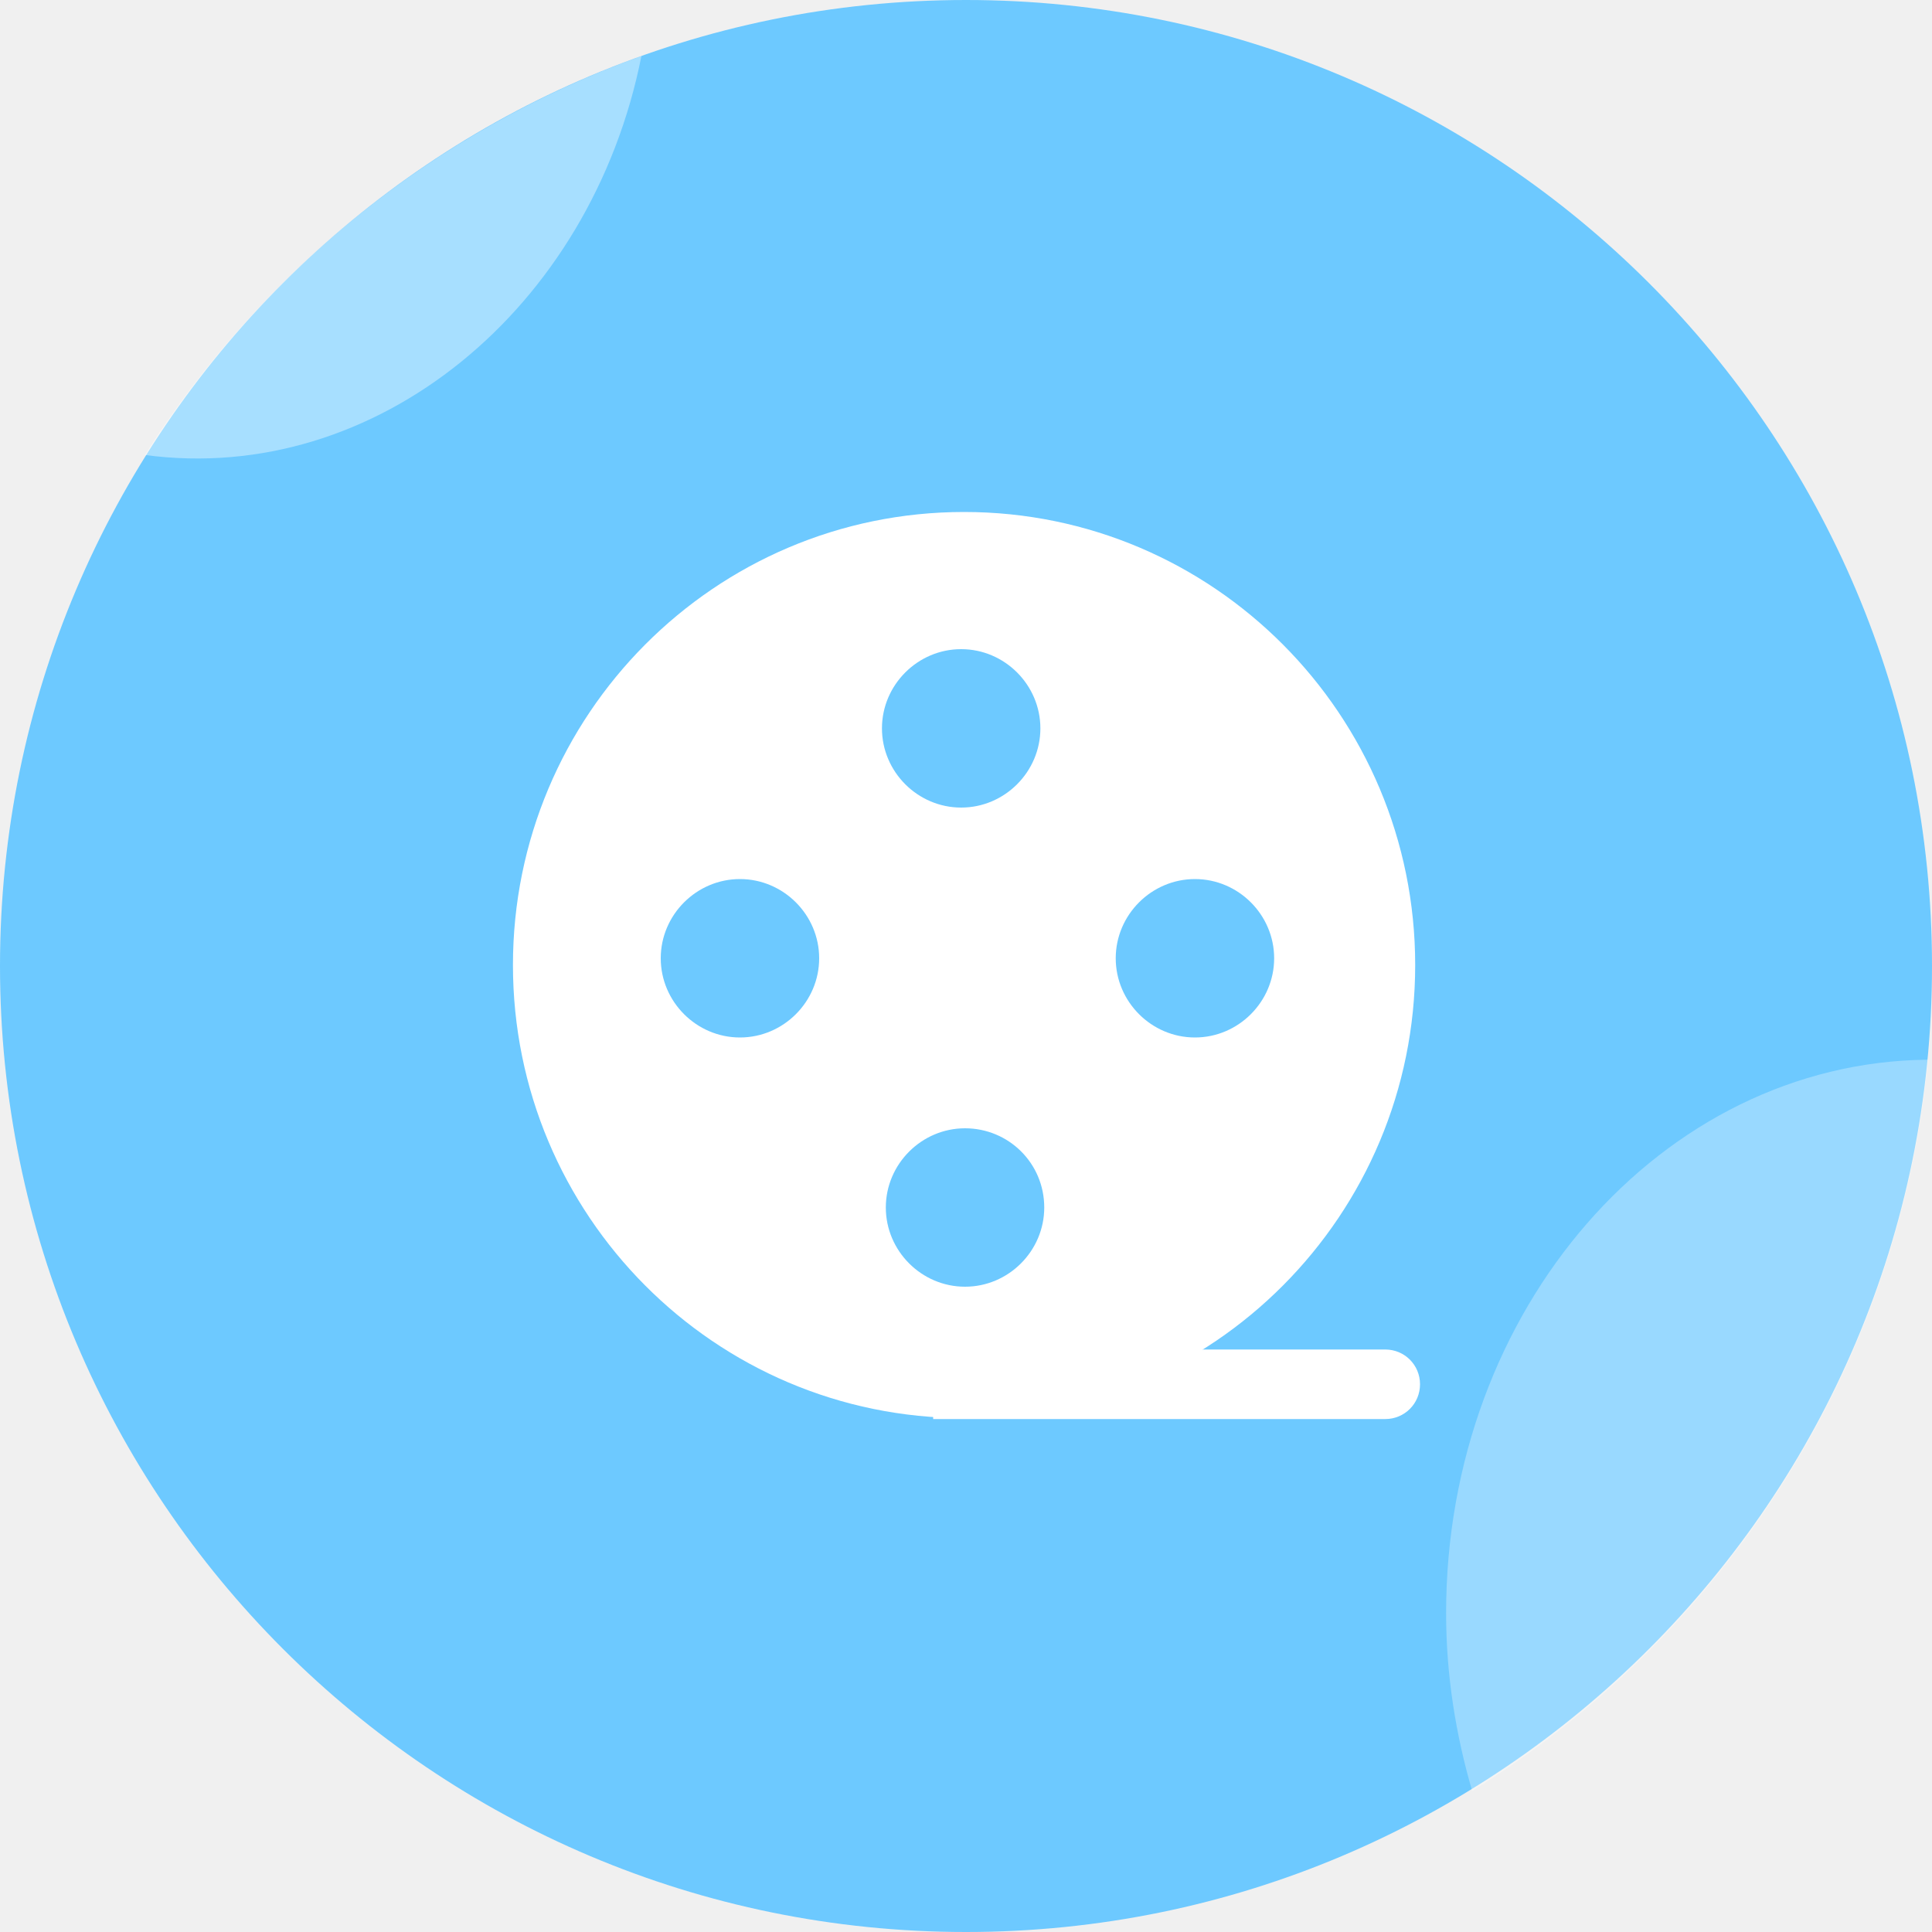
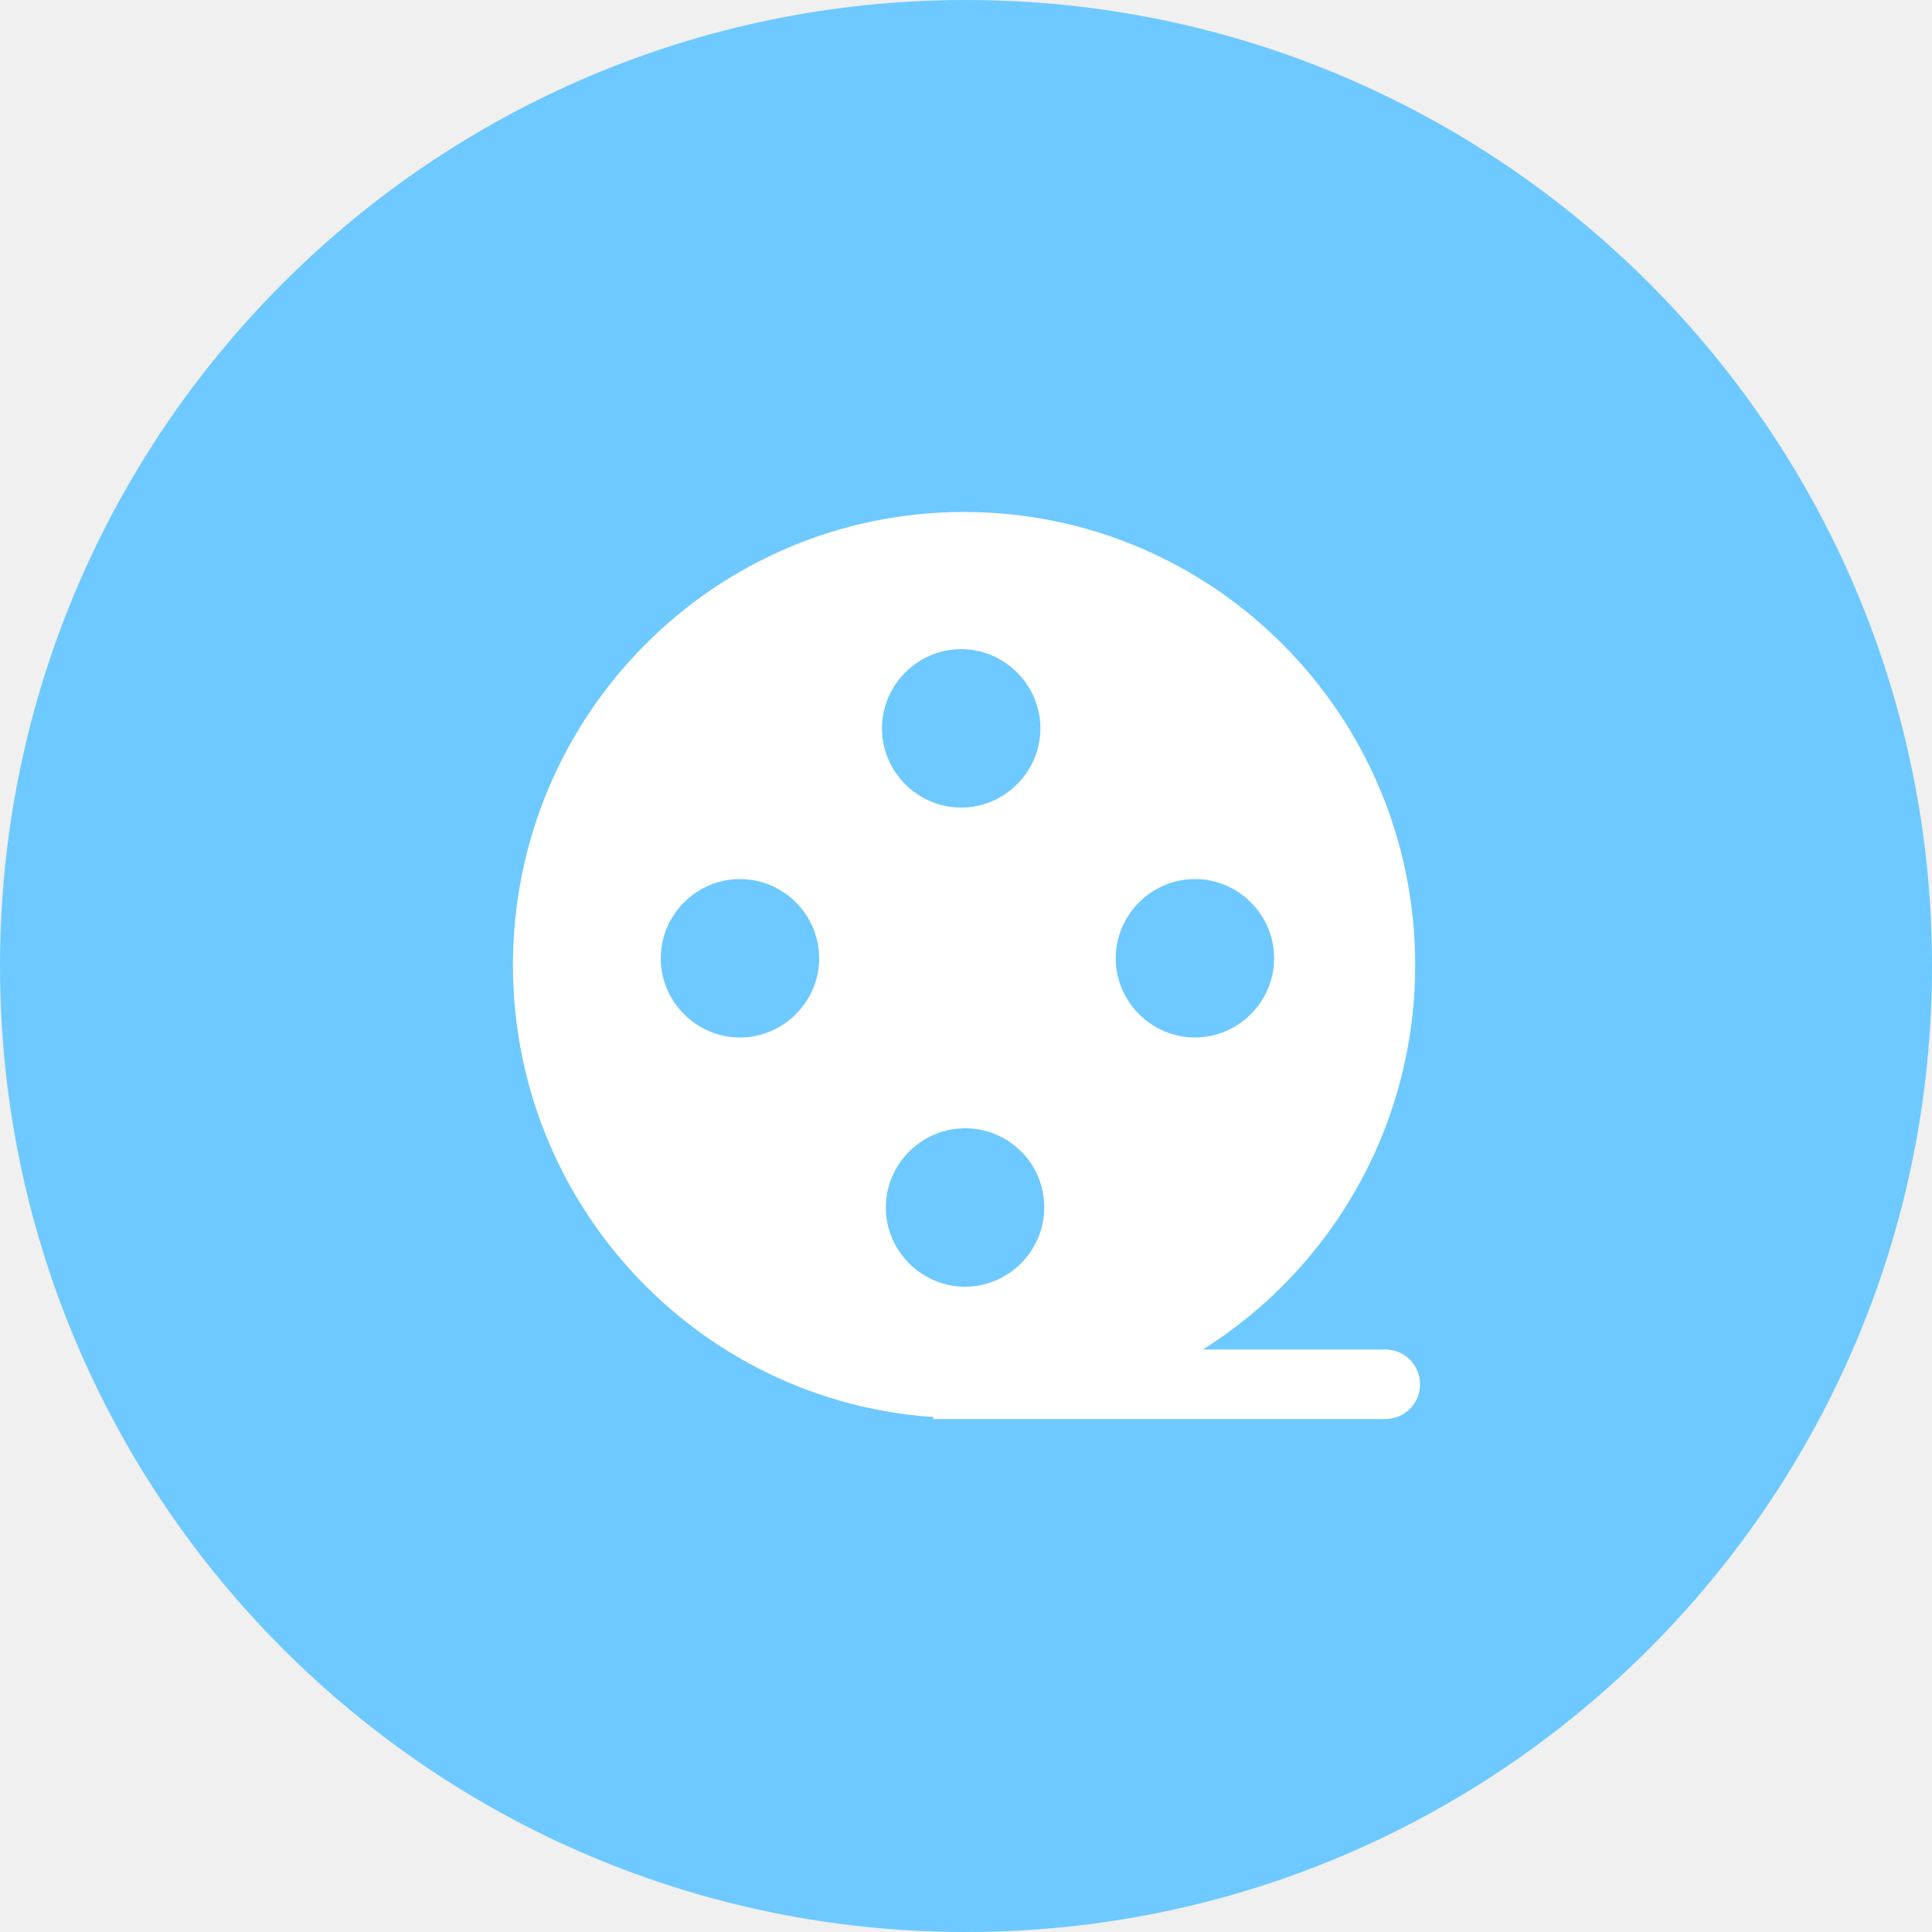
- <svg xmlns="http://www.w3.org/2000/svg" id="_图层_1" data-name="图层 1" version="1.1" viewBox="0 0 200 200">
+ <svg xmlns="http://www.w3.org/2000/svg" id="_图层_1" version="1.1" viewBox="0 0 200 200">
  <defs>
    <style>
-       .cls-1 {
+       .st0 {
        fill: #6dc9ff;
      }

-       .cls-1, .cls-2, .cls-3, .cls-4 {
-         stroke-width: 0px;
-       }
- 
-       .cls-2 {
-         fill-opacity: .4;
-       }
- 
-       .cls-2, .cls-3, .cls-4 {
+       .st1 {
        fill: #fff;
-       }
- 
-       .cls-3 {
-         isolation: isolate;
-         opacity: .3;
      }
    </style>
  </defs>
-   <path class="cls-1" d="M0,100c0,55.2,44.8,100,100,100s100-44.8,100-100S155.2,0,100,0,0,44.8,0,100Z" />
-   <path class="cls-4" d="M96.6,139.7h46.8c2,0,3.6,1.6,3.6,3.6s-1.6,3.6-3.6,3.6h-46.8v-7.1h0Z" />
-   <path class="cls-4" d="M53.1,99.9c0,25.9,20.9,46.9,46.7,46.9s46.7-21,46.7-46.9c0-25.9-20.9-46.9-46.7-46.9-25.8,0-46.7,21-46.7,46.9,0,0,0,0,0,0Z" />
-   <path class="cls-1" d="M68.4,99.2c0,4.5,3.7,8.2,8.2,8.2s8.2-3.7,8.2-8.2-3.7-8.2-8.2-8.2-8.2,3.7-8.2,8.2Z" />
-   <path class="cls-1" d="M91.3,75.4c0,4.5,3.7,8.2,8.2,8.2s8.2-3.7,8.2-8.2-3.7-8.2-8.2-8.2-8.2,3.7-8.2,8.2Z" />
-   <path class="cls-1" d="M91.7,125c0,4.5,3.7,8.2,8.2,8.2,4.5,0,8.2-3.7,8.2-8.2h0c0-4.6-3.7-8.2-8.2-8.2s-8.2,3.7-8.2,8.2Z" />
-   <path class="cls-1" d="M115.5,99.2c0,4.5,3.7,8.2,8.2,8.2s8.2-3.7,8.2-8.2-3.7-8.2-8.2-8.2-8.2,3.7-8.2,8.2Z" />
-   <path class="cls-2" d="M66.4,5.8c-5.2,26.2-27.5,44.5-51.4,41.3C26.9,28.2,45,13.5,66.4,5.8Z" />
-   <path class="cls-3" d="M199.6,109.7c-3.1,32-21.2,59.6-47.2,75.7-1.7-5.8-2.7-12-2.7-18.4,0-31.5,22.3-57,49.8-57.3Z" />
+   <path class="st0" d="M0,100c0,55.2,44.8,100,100,100s100-44.8,100-100S155.2,0,100,0,0,44.8,0,100Z" />
+   <path class="st1" d="M96.6,139.7h46.8c2,0,3.6,1.6,3.6,3.6s-1.6,3.6-3.6,3.6h-46.8v-7.1h0v-.1Z" />
+   <path class="st1" d="M53.1,99.9c0,25.9,20.9,46.9,46.7,46.9s46.7-21,46.7-46.9-20.9-46.9-46.7-46.9-46.7,21-46.7,46.9h0Z" />
+   <path class="st0" d="M68.4,99.2c0,4.5,3.7,8.2,8.2,8.2s8.2-3.7,8.2-8.2-3.7-8.2-8.2-8.2-8.2,3.7-8.2,8.2Z" />
+   <path class="st0" d="M91.3,75.4c0,4.5,3.7,8.2,8.2,8.2s8.2-3.7,8.2-8.2-3.7-8.2-8.2-8.2-8.2,3.7-8.2,8.2Z" />
+   <path class="st0" d="M91.7,125c0,4.5,3.7,8.2,8.2,8.2s8.2-3.7,8.2-8.2h0c0-4.6-3.7-8.2-8.2-8.2s-8.2,3.7-8.2,8.2Z" />
+   <path class="st0" d="M115.5,99.2c0,4.5,3.7,8.2,8.2,8.2s8.2-3.7,8.2-8.2-3.7-8.2-8.2-8.2-8.2,3.7-8.2,8.2Z" />
</svg>
